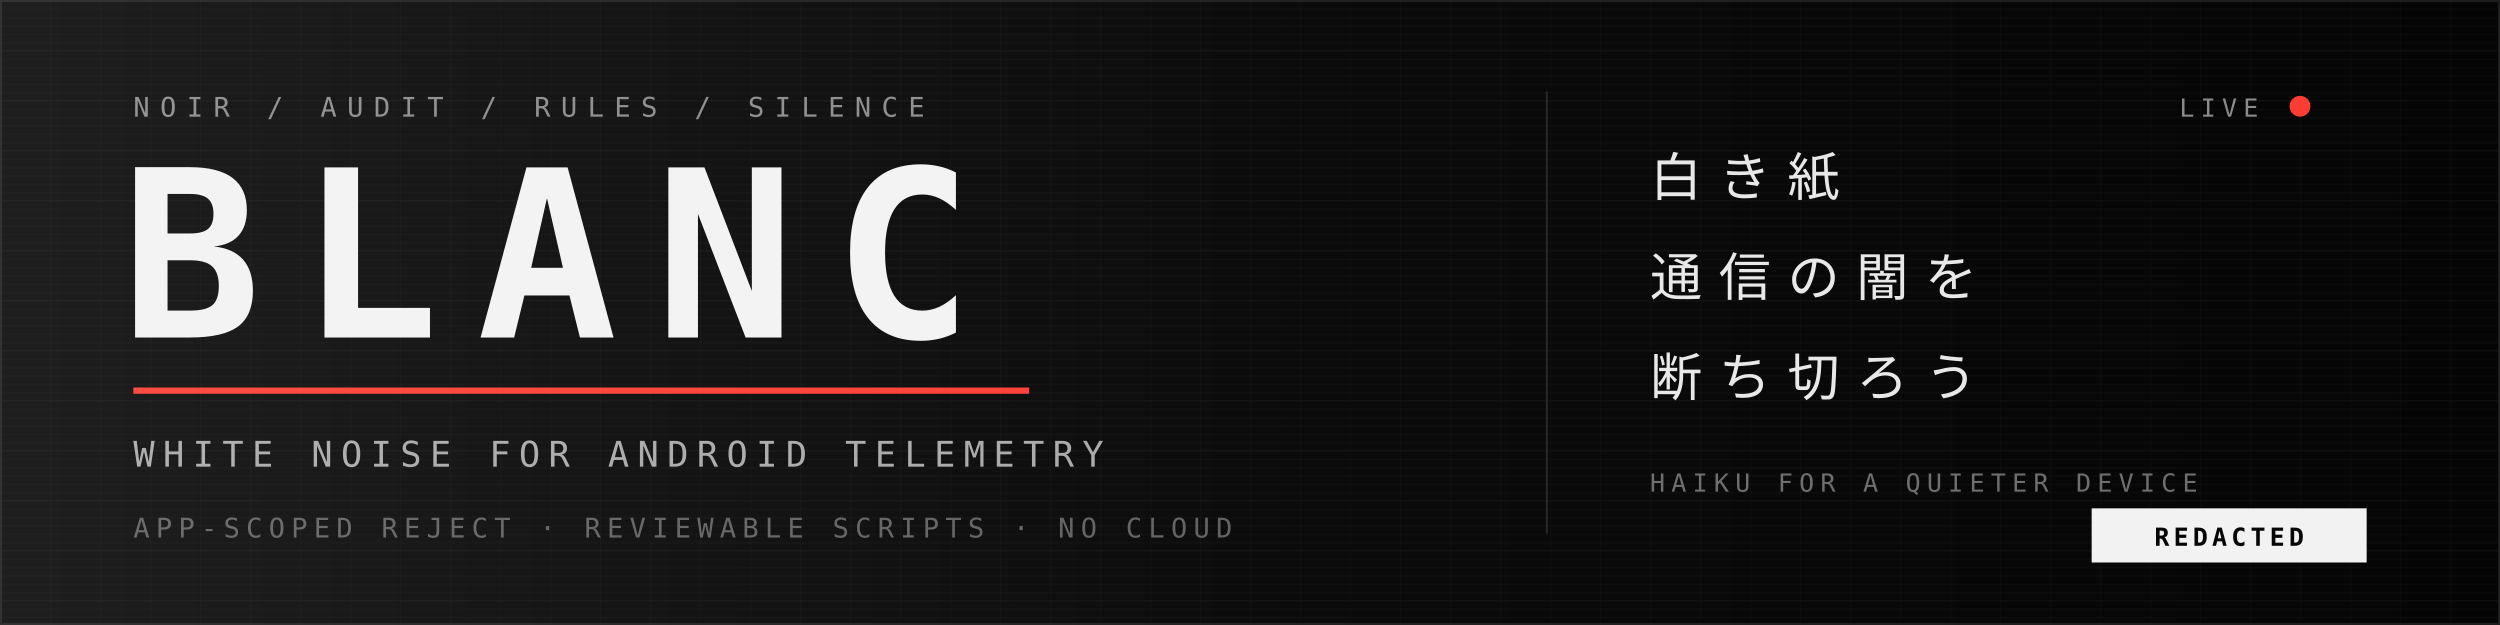
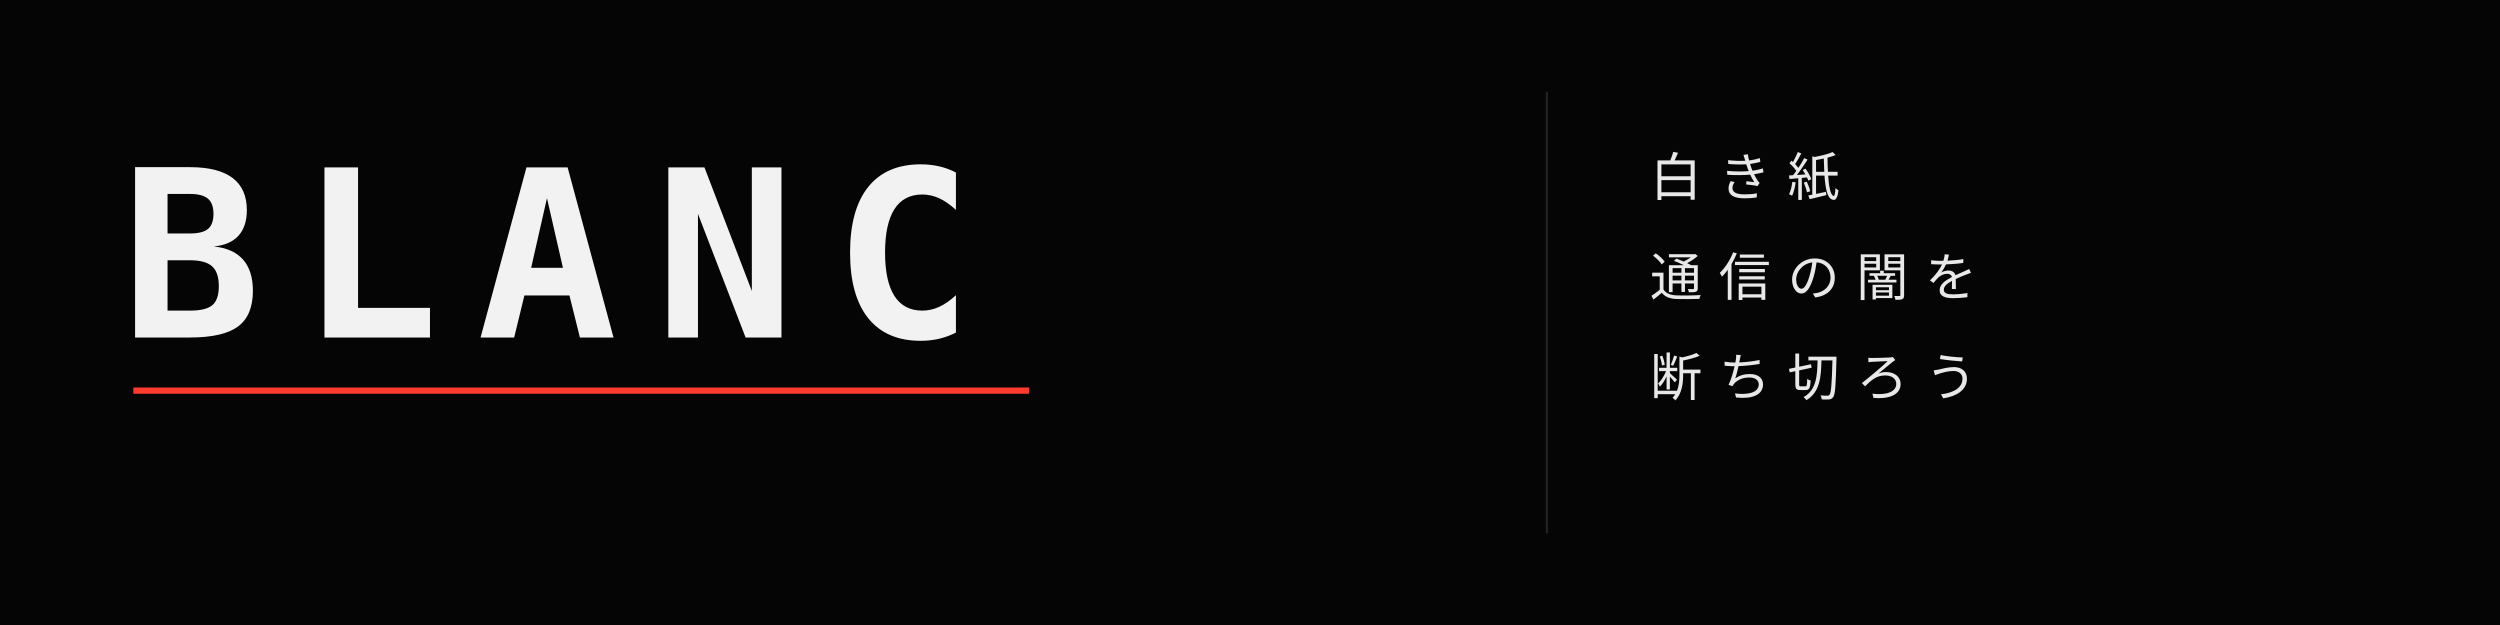
<svg xmlns="http://www.w3.org/2000/svg" viewBox="0 0 1200 300" width="1200" height="300" role="img" aria-labelledby="title desc">
-   <defs>
-     <pattern id="scan" width="4" height="4" patternUnits="userSpaceOnUse">
-       <rect width="4" height="4" fill="#050505" />
-       <rect y="0" width="4" height="1" fill="#0c0c0c" />
-     </pattern>
-     <pattern id="grid" width="24" height="24" patternUnits="userSpaceOnUse">
-       <path d="M 24 0 L 0 0 0 24" fill="none" stroke="#141414" stroke-width="0.6" />
-     </pattern>
-     <linearGradient id="fade" x1="0" y1="0" x2="1" y2="0">
-       <stop offset="0" stop-color="#ffffff" stop-opacity="0.10" />
-       <stop offset="0.55" stop-color="#ffffff" stop-opacity="0.02" />
-       <stop offset="1" stop-color="#ffffff" stop-opacity="0" />
-     </linearGradient>
-   </defs>
  <rect width="1200" height="300" fill="#050505" />
-   <rect width="1200" height="300" fill="url(#grid)" />
-   <rect width="1200" height="300" fill="url(#scan)" opacity="0.55" />
-   <rect x="0.5" y="0.5" width="1199" height="299" fill="none" stroke="#1d1d1d" />
  <g font-family="ui-monospace, SFMono-Regular, Menlo, Consolas, monospace">
-     <text x="64" y="56" fill="#8a8a8a" font-size="13" letter-spacing="5">NOIR / AUDIT / RULES / SILENCE</text>
-     <circle cx="1104" cy="51" r="5" fill="#ff3b30" />
-     <text x="1084" y="56" fill="#8a8a8a" font-size="12" letter-spacing="3" text-anchor="end">LIVE</text>
    <text x="58" y="162" fill="#f2f2f2" font-size="112" font-weight="700" letter-spacing="18">BLANC</text>
    <rect x="64" y="186" width="430" height="3" fill="#ff3b30" />
-     <text x="64" y="224" fill="#a8a8a8" font-size="17" letter-spacing="4">WHITE NOISE FOR ANDROID TELEMETRY</text>
-     <text x="64" y="258" fill="#5f5f5f" font-size="13" letter-spacing="3">APP-SCOPED REJECT · REVIEWABLE SCRIPTS · NO CLOUD</text>
    <rect x="742" y="44" width="1" height="212" fill="#242424" />
    <text x="792" y="94" fill="#e8e8e8" font-size="25" letter-spacing="8">白き紙</text>
    <text x="792" y="142" fill="#e8e8e8" font-size="25" letter-spacing="8">通信の闇を</text>
    <text x="792" y="190" fill="#e8e8e8" font-size="25" letter-spacing="8">断ち切ろう</text>
-     <text x="792" y="236" fill="#6d6d6d" font-size="12" letter-spacing="3">HAIKU FOR A QUIETER DEVICE</text>
-     <rect x="1004" y="244" width="132" height="26" fill="#f2f2f2" />
-     <text x="1070" y="262" fill="#050505" font-size="12" font-weight="700" letter-spacing="2" text-anchor="middle">REDACTED</text>
  </g>
-   <rect x="0" y="0" width="1200" height="300" fill="url(#fade)" />
</svg>
